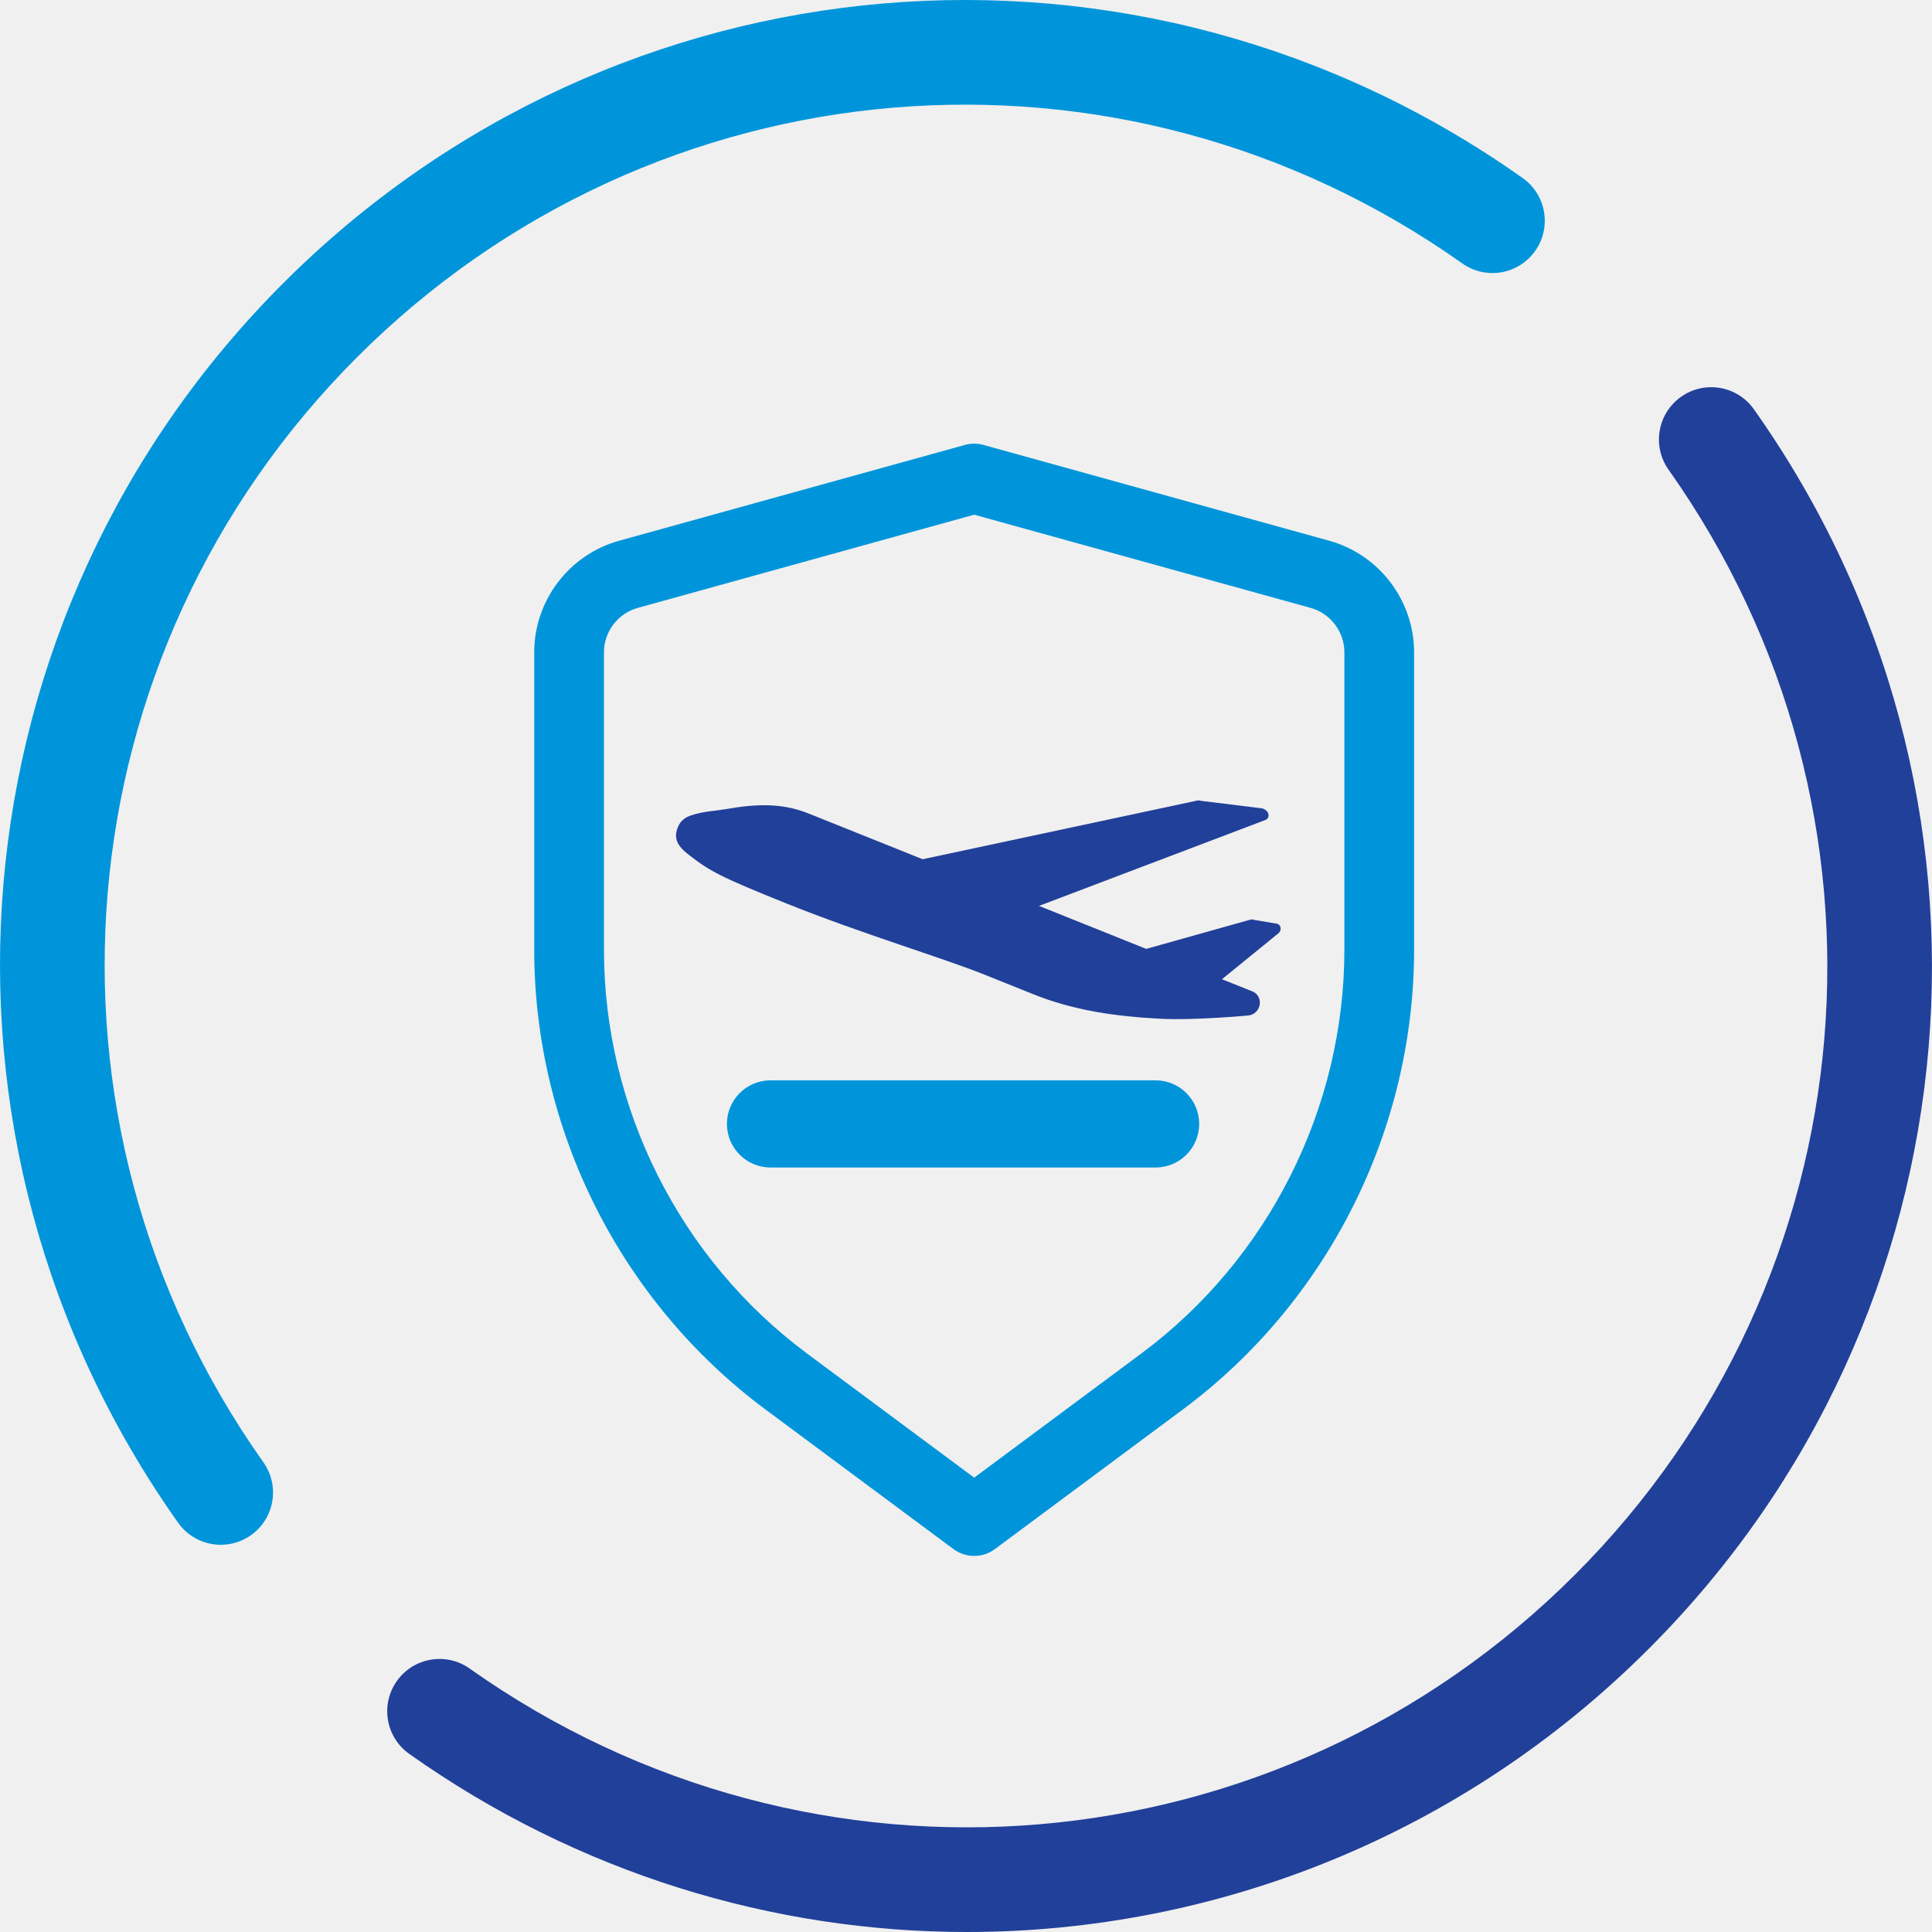
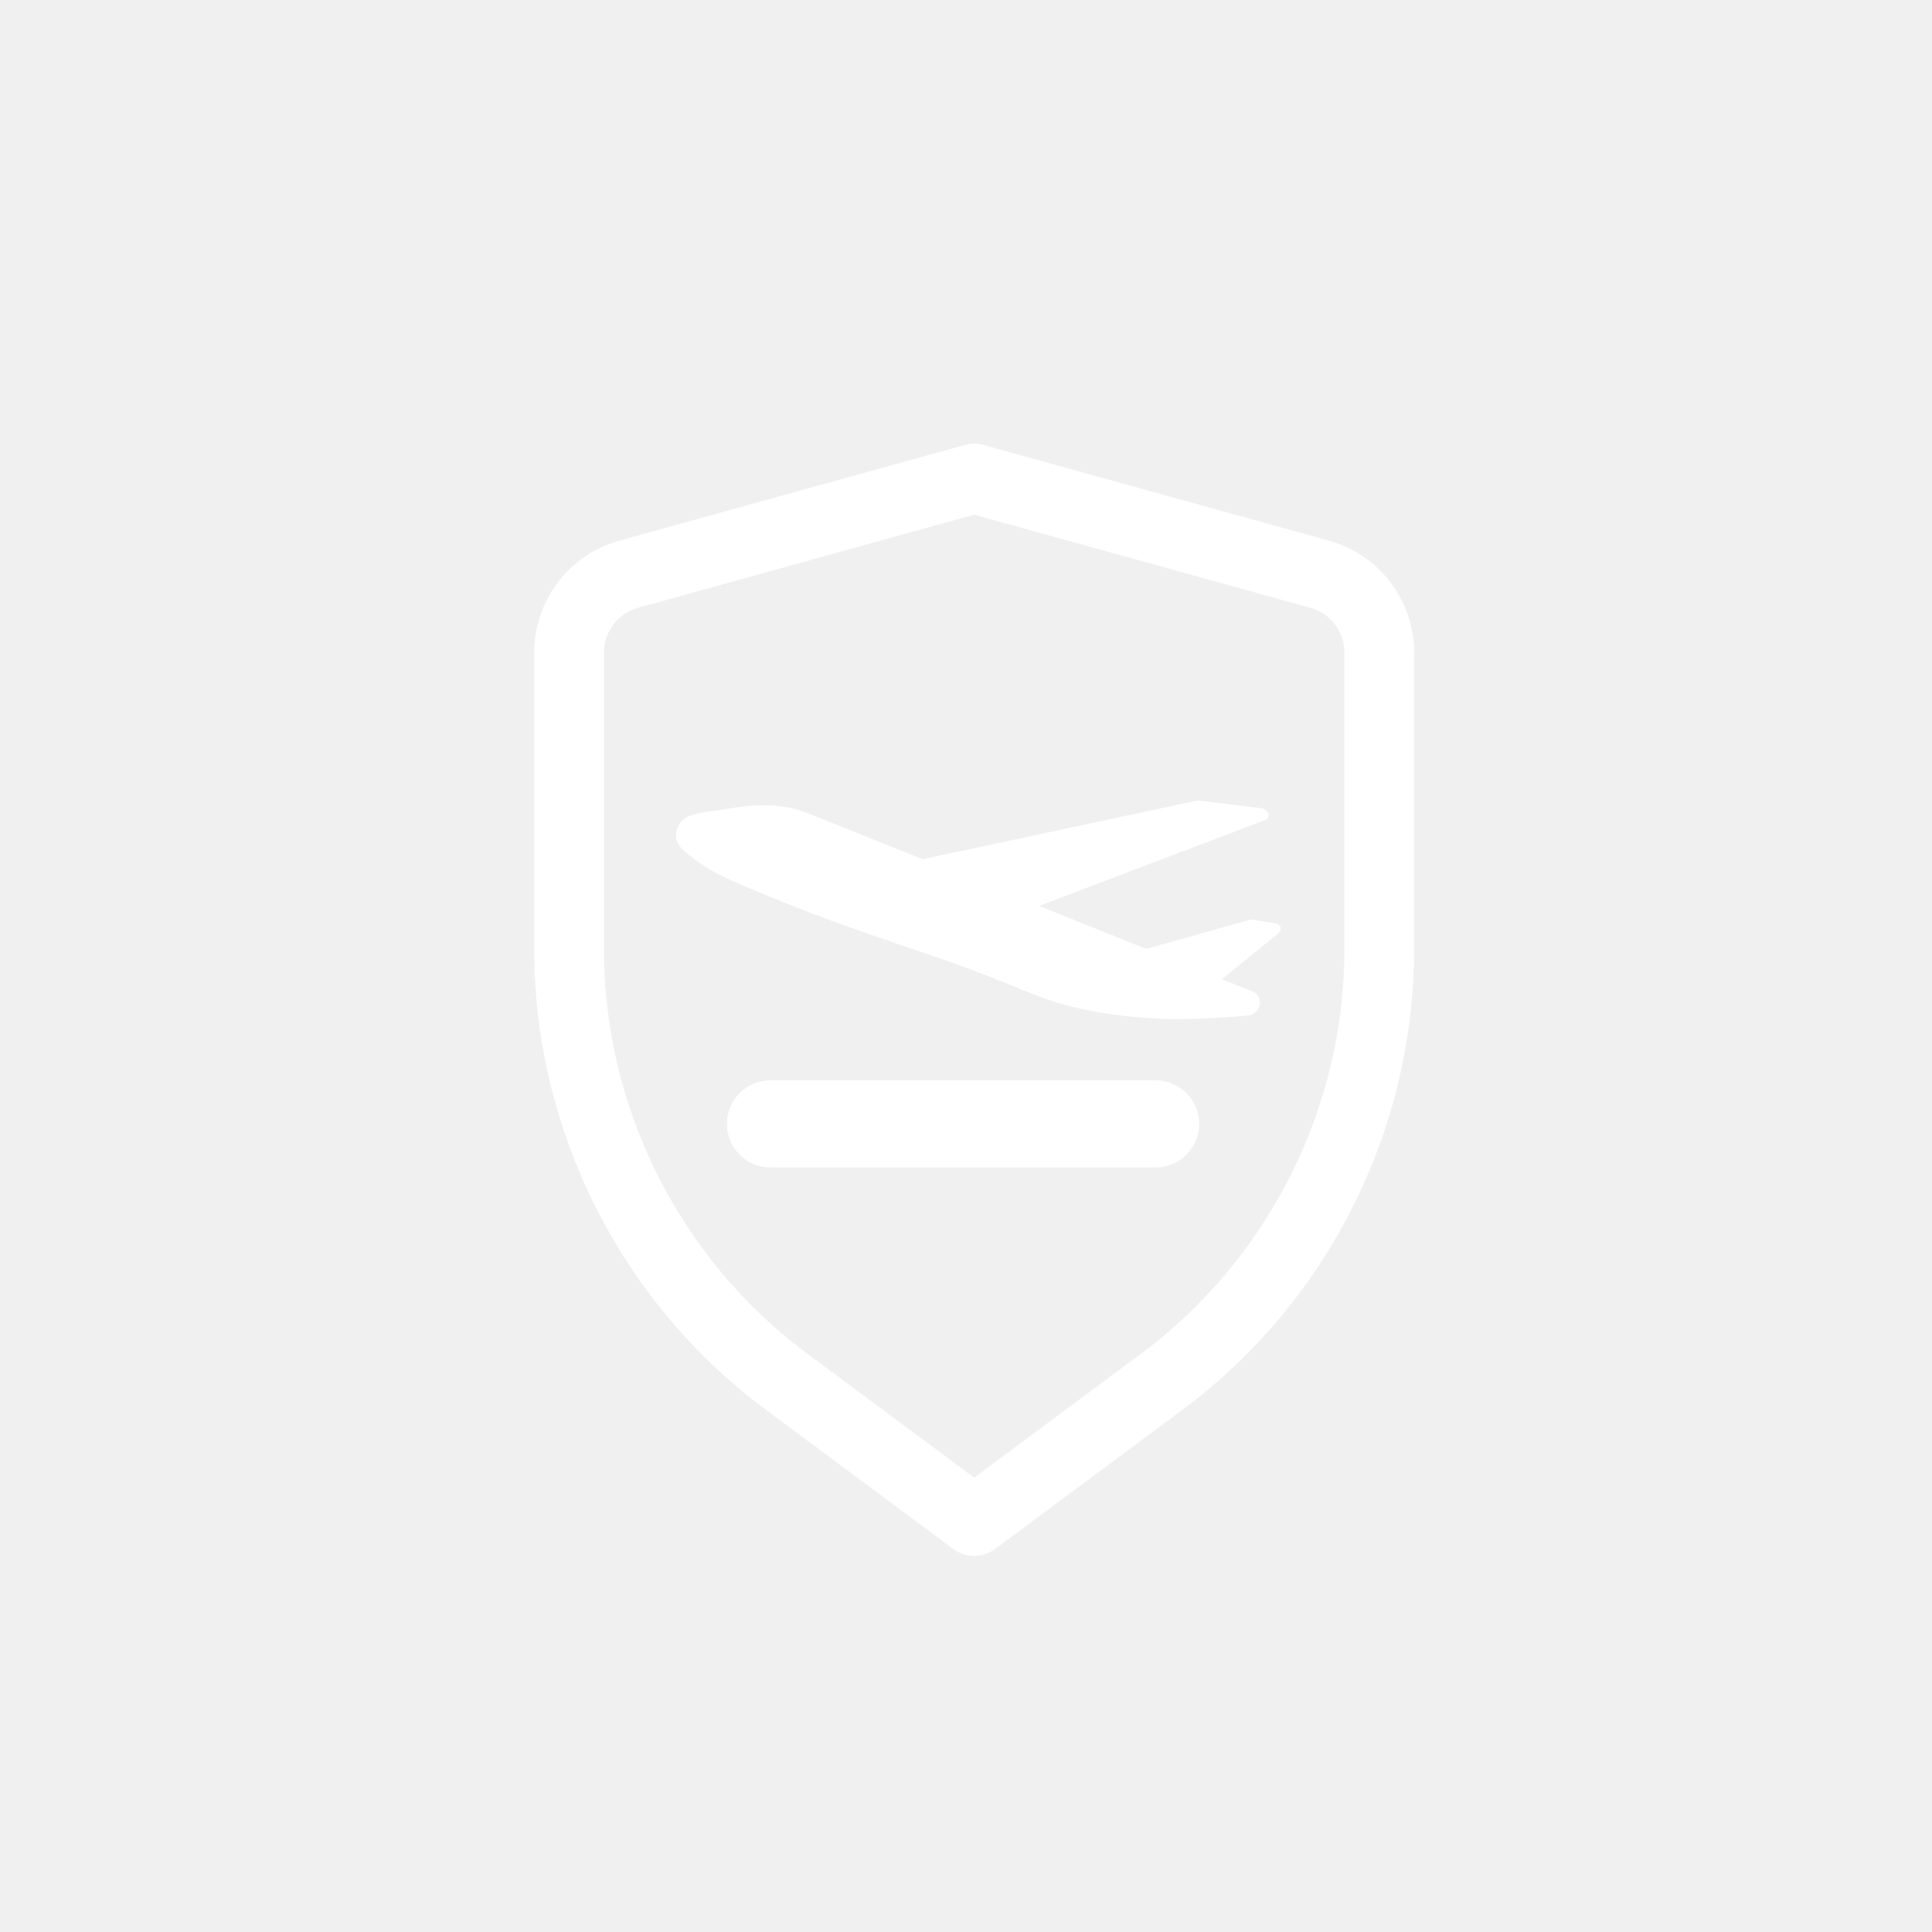
<svg xmlns="http://www.w3.org/2000/svg" version="1.1" id="Layer_1" x="0px" y="0px" viewBox="0 0 884.62 884.63" style="enable-background:new 0 0 884.62 884.63;" xml:space="preserve">
  <style type="text/css">
- 	.st0{fill:#0095DA;}
- 	.st1{fill:#21409A;}
- 	.st2{fill:#53B7E8;}
+ 	.st0{fill:#FFFFFF;}
+ 	.st1{fill:#FFFFFF;}
+ 	.st2{fill:#FFFFFF;}
	.st3{fill:#FFFFFF;}
</style>
-   <g>
-     <path class="st0" d="M101.1,707.33c-7.5,0-14.89-3.51-19.56-10.11c-124.76-176.21-104.51-414.9,48.14-567.55   C282.33-22.97,521.02-43.23,697.22,81.54c10.79,7.64,13.35,22.58,5.7,33.37s-22.58,13.35-33.37,5.7   C512.44,9.38,299.63,27.44,163.53,163.53C27.43,299.63,9.38,512.45,120.61,669.56c7.64,10.79,5.09,25.73-5.7,33.37   C110.71,705.91,105.87,707.33,101.1,707.33z" />
-     <path class="st1" d="M442.76,884.63c-88.79,0-178.07-26.82-255.35-81.54c-10.79-7.64-13.35-22.58-5.7-33.37   c7.64-10.78,22.57-13.36,33.37-5.7C372.19,875.25,585,857.19,721.09,721.1c136.1-136.11,154.15-348.92,42.92-506.03   c-7.64-10.79-5.09-25.73,5.7-33.37c10.8-7.65,25.74-5.08,33.37,5.7c124.76,176.21,104.51,414.9-48.14,567.55   C669.25,840.66,556.41,884.63,442.76,884.63z" />
-   </g>
  <g>
    <g>
      <path class="st0" d="M446.06,712.43c-3.34,0-6.69-1.05-9.52-3.15l-86.02-63.89c-66.32-49.26-105.91-127.97-105.91-210.57V298.7    c0-23.75,15.99-44.77,38.88-51.11l158.3-43.86c2.79-0.77,5.74-0.77,8.53,0l158.29,43.86c22.89,6.34,38.88,27.36,38.88,51.11    v136.12c0,82.6-39.59,161.32-105.9,210.57l-86.02,63.89C452.76,711.38,449.41,712.43,446.06,712.43z M446.06,235.67l-154.04,42.67    c-9.12,2.53-15.48,10.9-15.48,20.36v136.12c0,72.55,34.77,141.69,93.02,184.95l76.5,56.82l76.5-56.82    c58.24-43.26,93.01-112.4,93.01-184.95V298.7c0-9.46-6.37-17.83-15.48-20.36L446.06,235.67z" />
    </g>
  </g>
  <g>
    <g>
      <path class="st1" d="M310.4,378.72c-1.87,4.59-0.77,8.14,4.38,12.2c9.99,7.88,14.69,10.48,45.83,22.97    c34.1,13.67,70.91,24.66,90.14,32.37l22.46,9.01c18.42,7.39,37.54,10.13,58.13,11.2c15.82,0.82,40.07-1.5,40.07-1.5    c1.78-0.07,3.45-1.05,4.47-2.62h0c1.97-3.03,0.85-7.08-2.3-8.34l-14.06-5.64l25.89-21.07c1.5-1.22,1.23-3.63-0.48-4.31L574,421.16    c-0.49-0.2-1.04-0.21-1.55-0.05l-47.61,13.37l-154.72-62.04c-12.39-4.97-24.54-4.3-37.91-1.93c-4.04,0.71-10.36,1.01-15.57,2.77    C313.97,374.17,311.73,375.48,310.4,378.72z" />
      <path class="st1" d="M411.95,401.01l49.14,13.97c5.19,1.48,10.61,1.35,15.11-0.36l103.45-39.26c2.24-1.34,1.25-4.37-1.7-5.21    l-27.94-3.45c-0.94-0.27-1.92-0.25-2.74,0.06l-135.92,29.04C408.25,396.45,408.66,400.07,411.95,401.01z" />
      <path class="st0" d="M529.13,534.57H352.8c-11.02,0-19.95-8.93-19.95-19.95c0-11.02,8.93-19.95,19.95-19.95h176.33    c11.02,0,19.95,8.93,19.95,19.95C549.08,525.64,540.15,534.57,529.13,534.57z" />
    </g>
  </g>
</svg>
